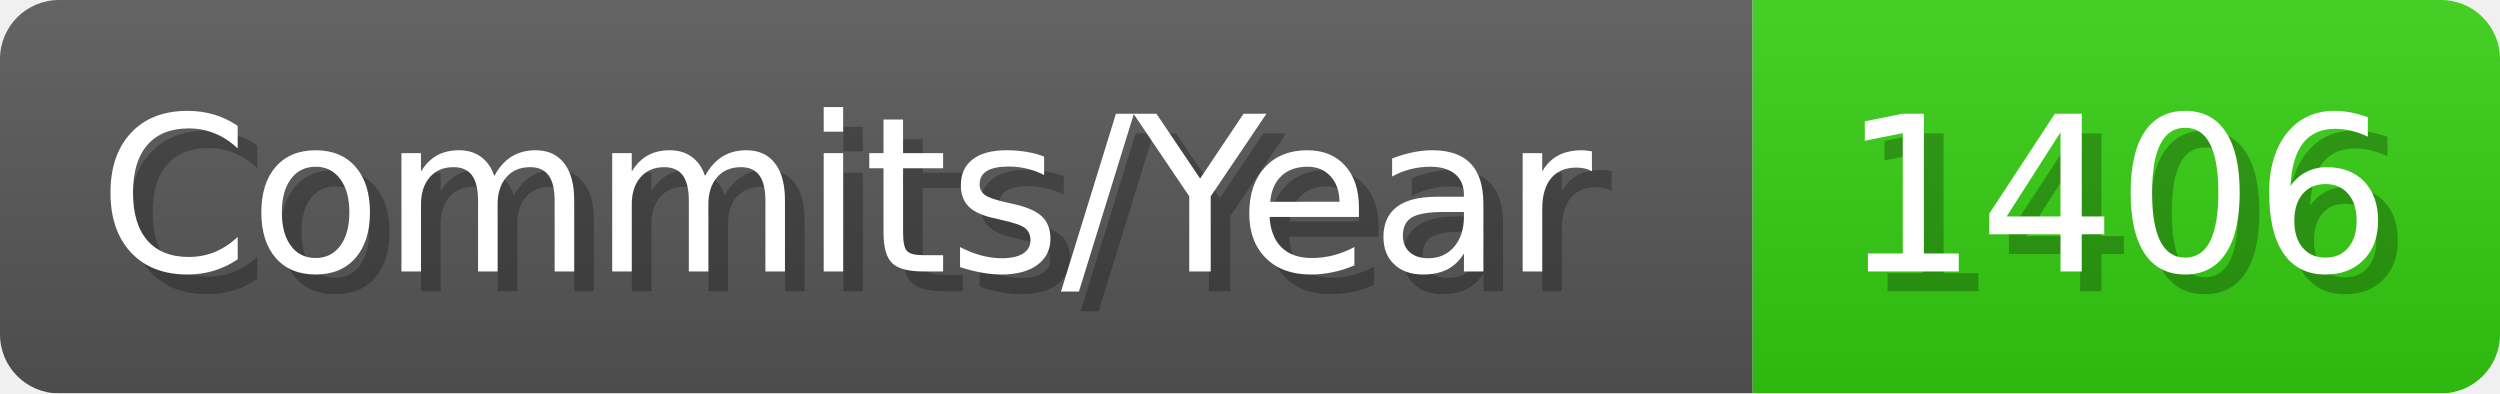
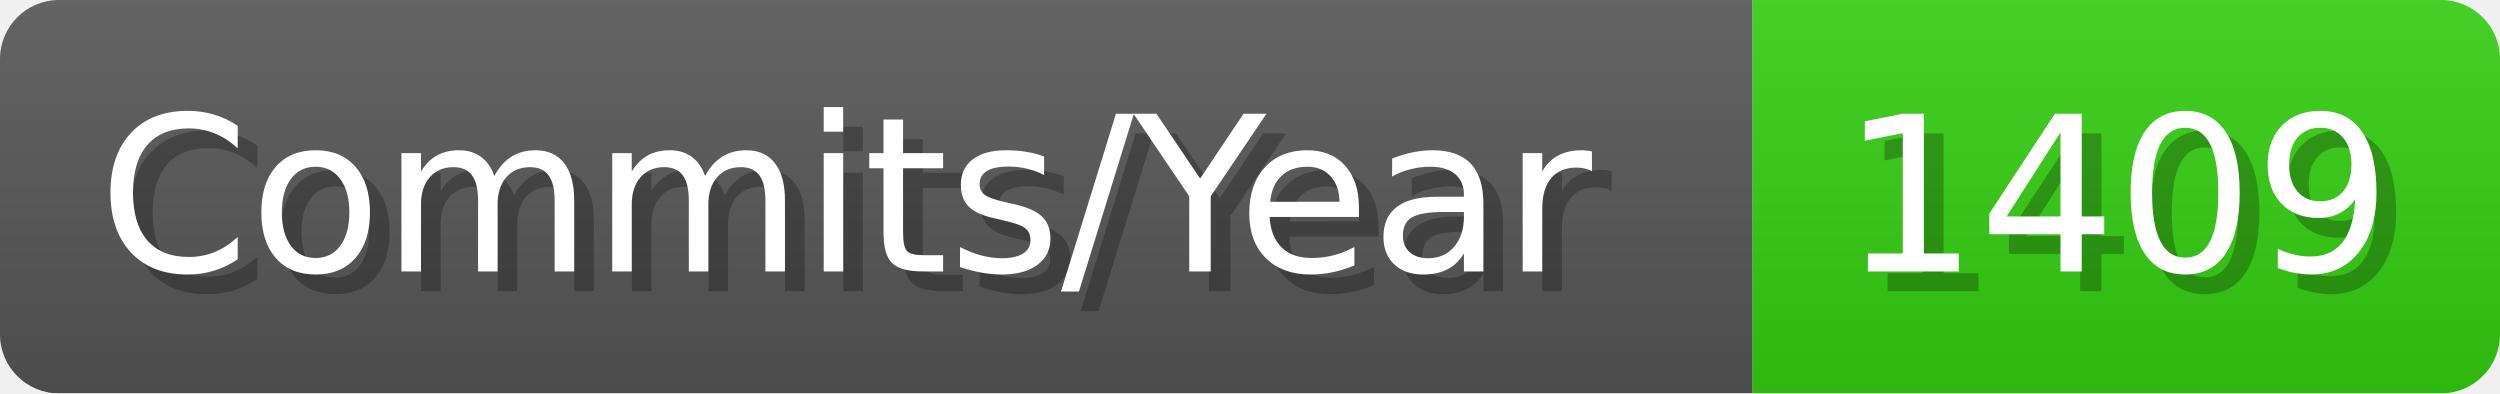
- <svg xmlns="http://www.w3.org/2000/svg" width="127.1" height="20" viewBox="0 0 1271 200" role="img" aria-label="Commits/Year: 1406">
+ <svg xmlns="http://www.w3.org/2000/svg" width="127.1" height="20" viewBox="0 0 1271 200" role="img" aria-label="Commits/Year: 1409">
  <linearGradient id="aUPdi" x2="0" y2="100%">
    <stop offset="0" stop-opacity=".1" stop-color="#EEE" />
    <stop offset="1" stop-opacity=".1" />
  </linearGradient>
  <mask id="WfAiQ">
    <rect width="1271" height="200" rx="30" fill="#FFF" />
  </mask>
  <g mask="url(#WfAiQ)">
    <rect width="891" height="200" fill="#555" />
    <rect width="380" height="200" fill="#3C1" x="891" />
    <rect width="1271" height="200" fill="url(#aUPdi)" />
  </g>
  <g aria-hidden="true" fill="#fff" text-anchor="start" font-family="Verdana,DejaVu Sans,sans-serif" font-size="110">
    <text x="60" y="148" textLength="791" fill="#000" opacity="0.25">Commits/Year</text>
    <text x="50" y="138" textLength="791">Commits/Year</text>
-     <text x="946" y="148" textLength="280" fill="#000" opacity="0.25">1406</text>
-     <text x="936" y="138" textLength="280">1406</text>
+     <text x="946" y="148" textLength="280" fill="#000" opacity="0.25">1409</text>
+     <text x="936" y="138" textLength="280">1409</text>
  </g>
</svg>
